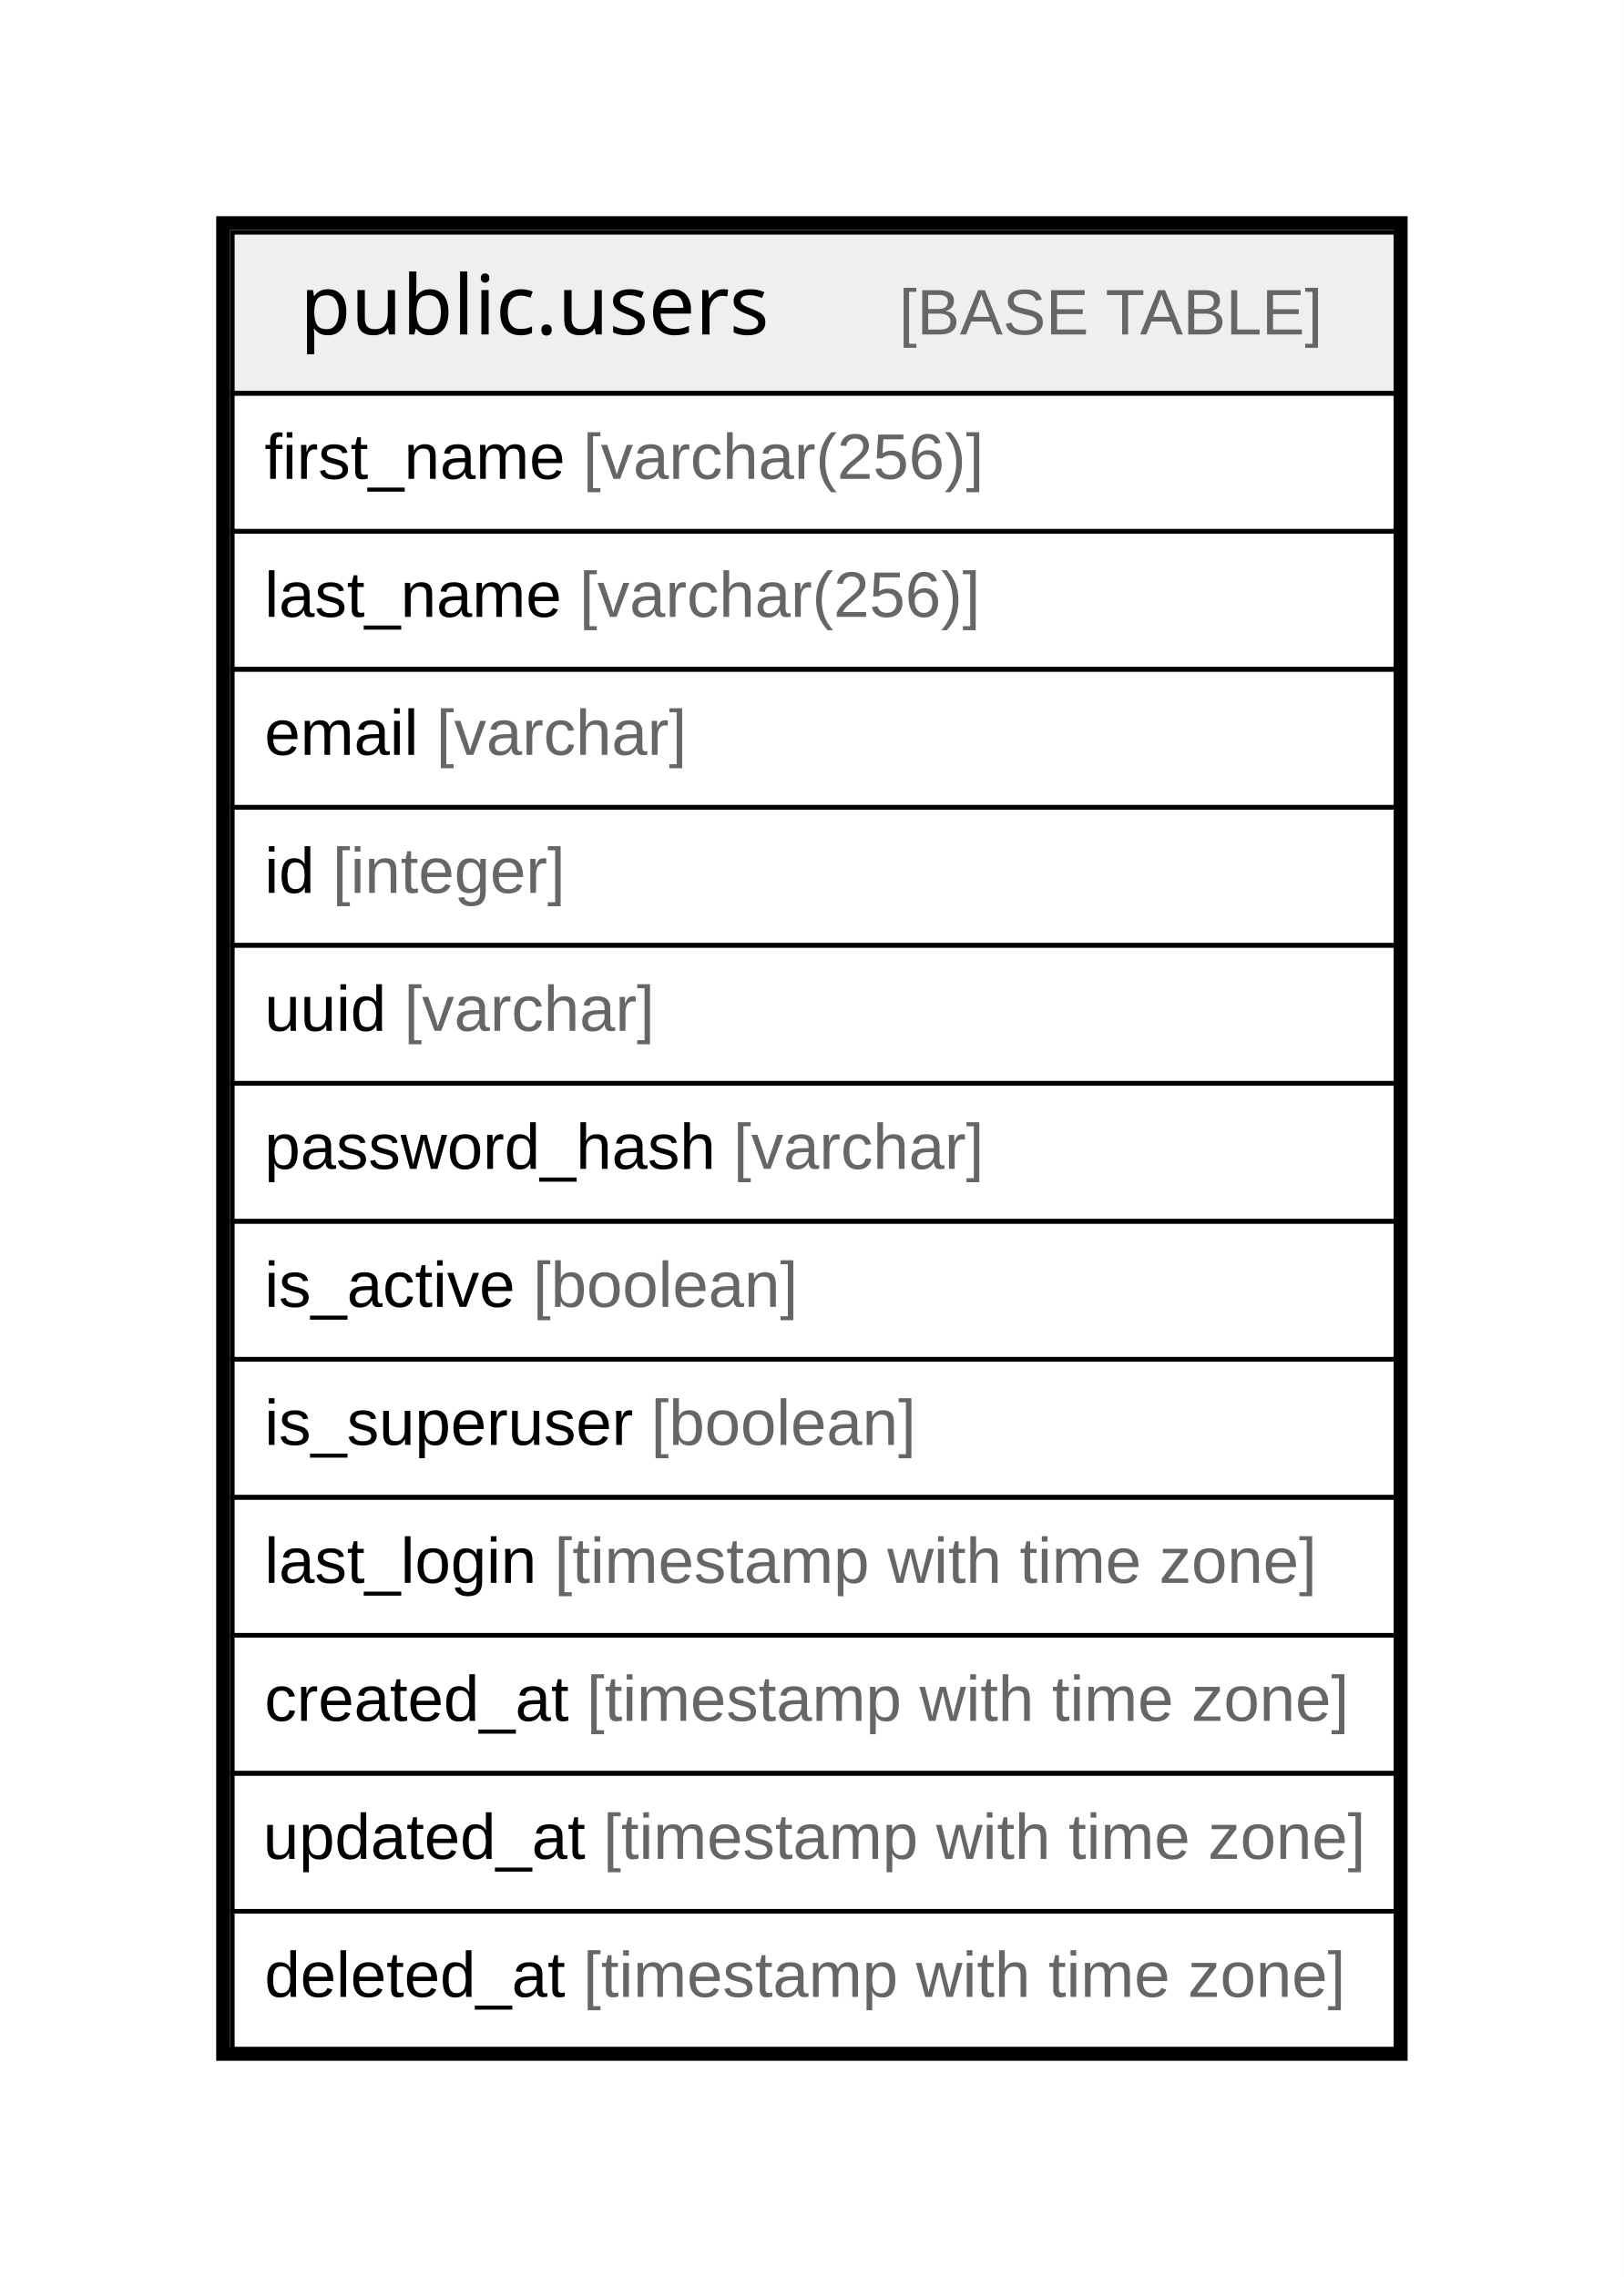
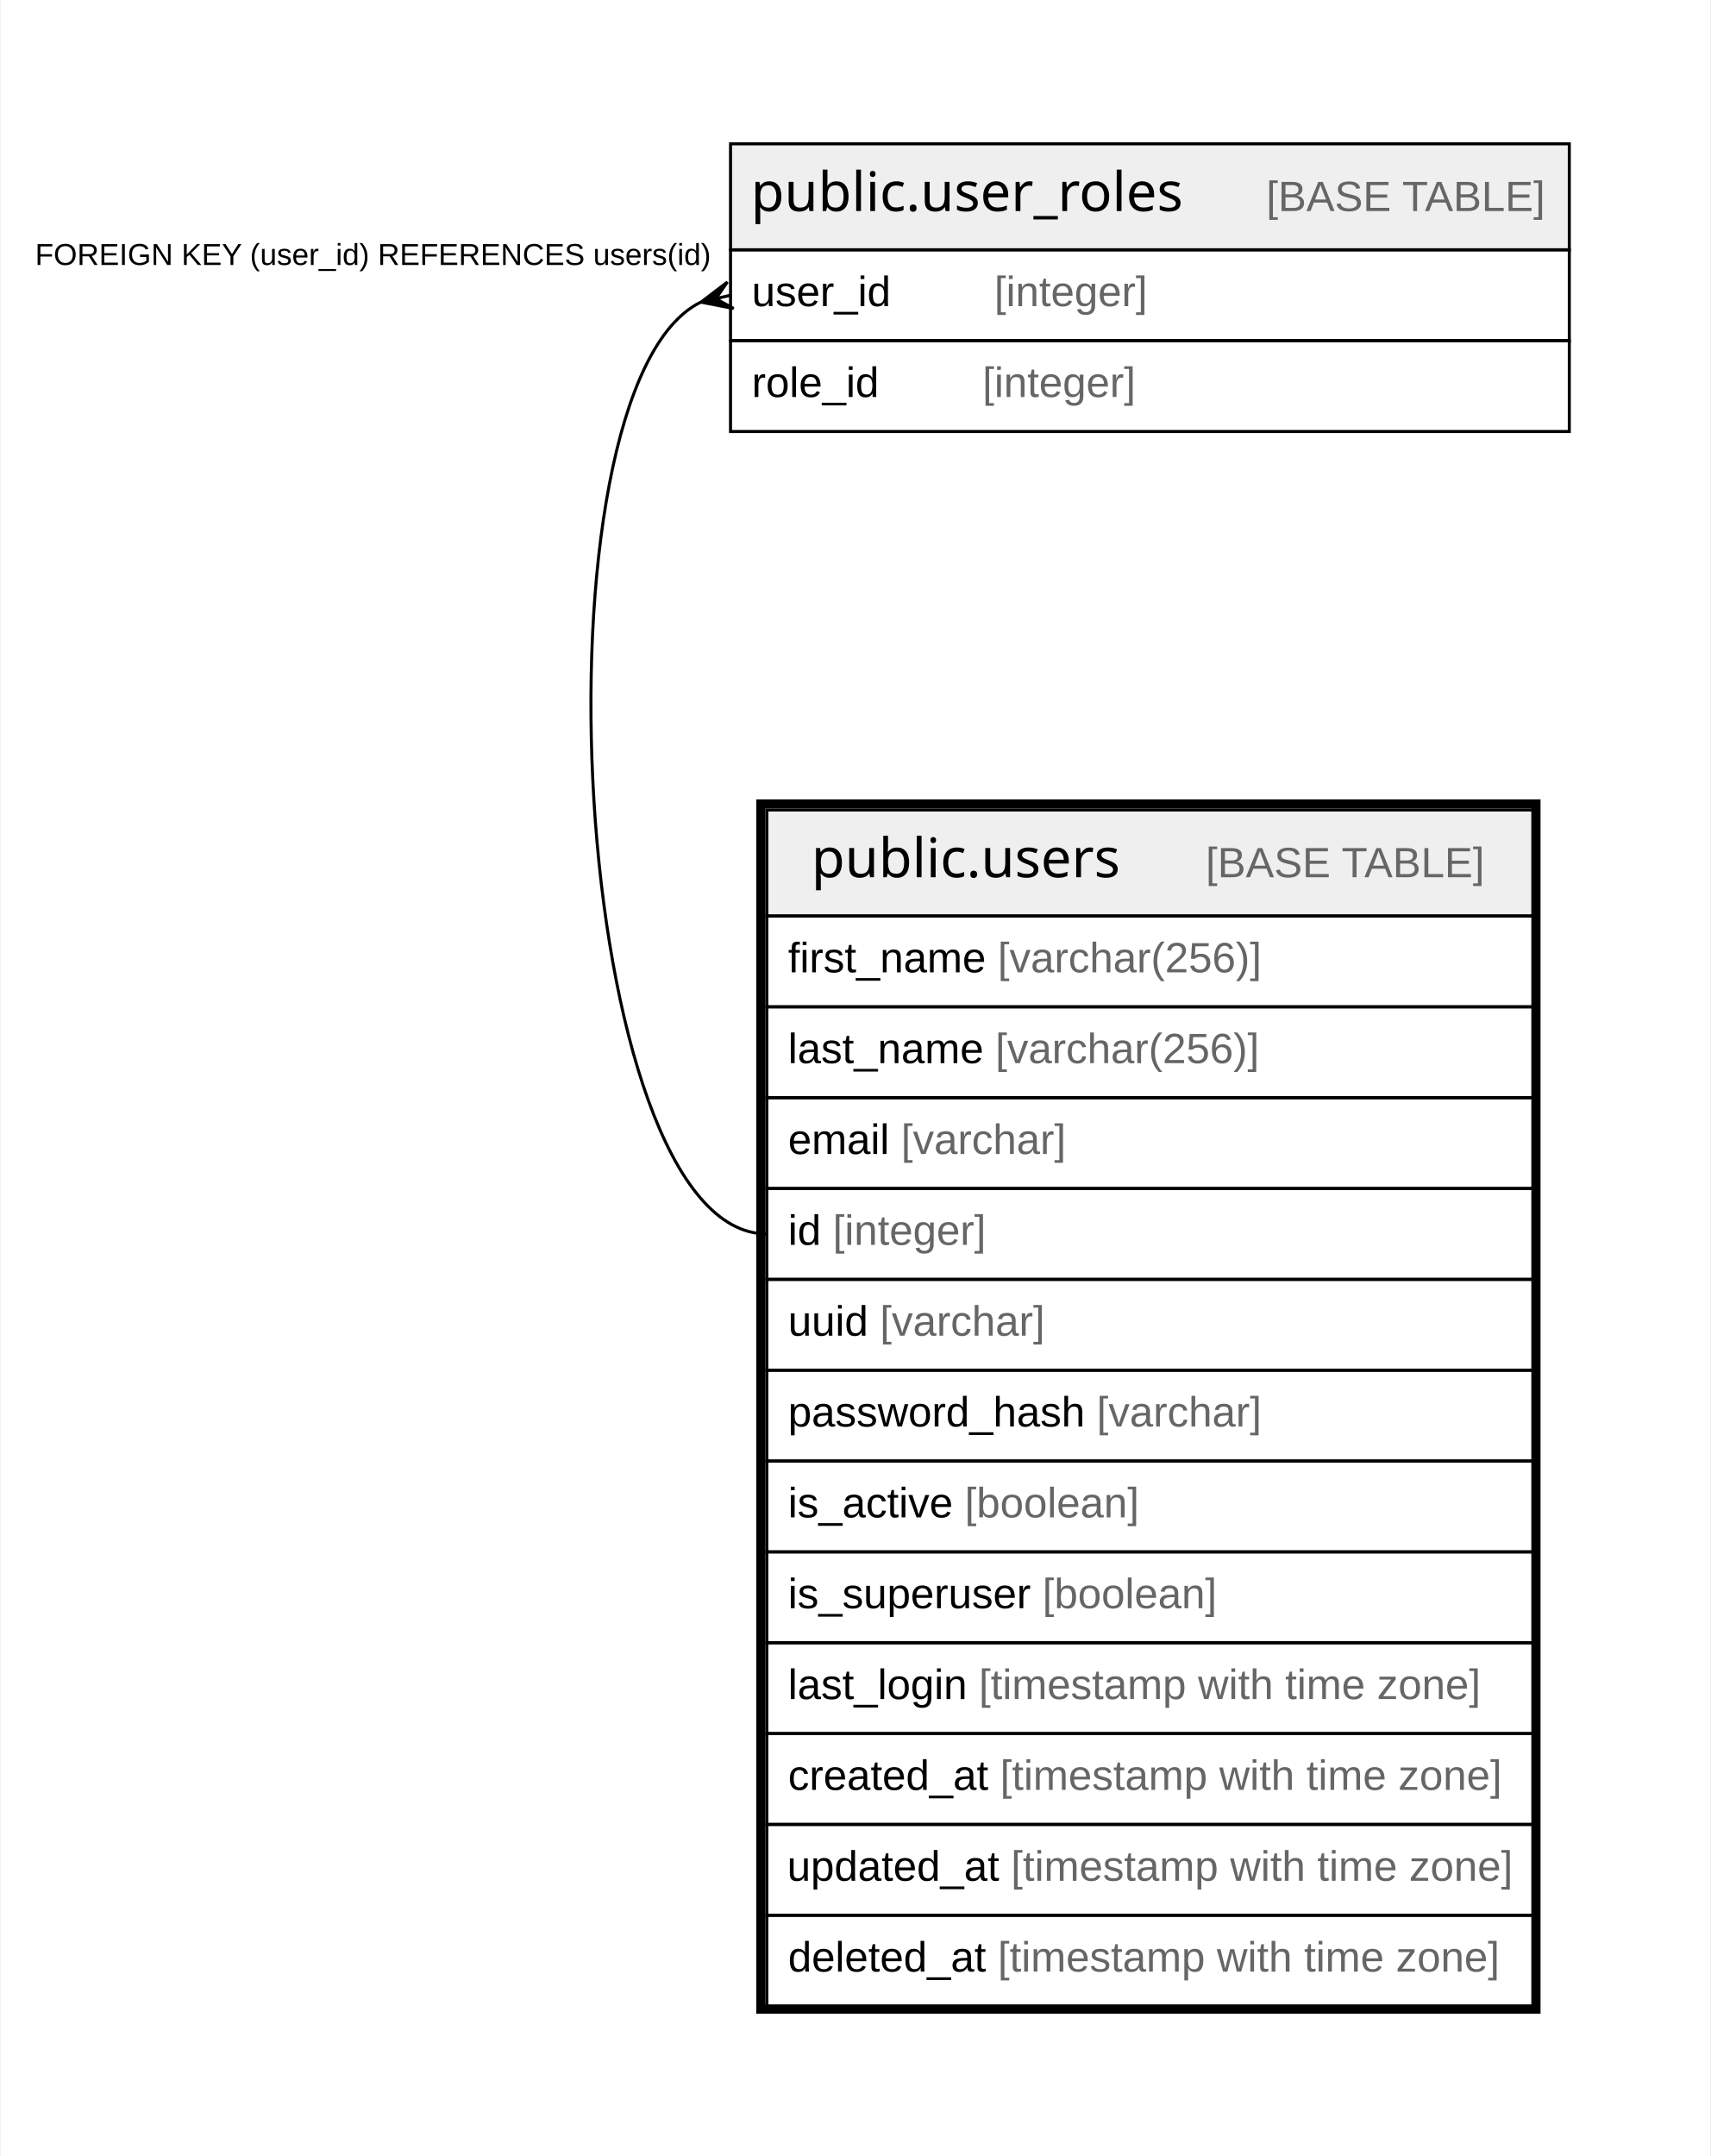
- <svg xmlns="http://www.w3.org/2000/svg" width="353pt" height="495pt" viewBox="0.00 0.00 353.00 495.00">
-   <g id="graph0" class="graph" transform="scale(1 1) rotate(0) translate(4 491)">
-     <polygon fill="#ffffff" stroke="transparent" points="-4,4 -4,-491 349,-491 349,4 -4,4" />
+ <svg xmlns="http://www.w3.org/2000/svg" width="565pt" height="712pt" viewBox="0.00 0.00 564.50 712.00">
+   <g id="graph0" class="graph" transform="scale(1 1) rotate(0) translate(4 708)">
+     <polygon fill="#ffffff" stroke="transparent" points="-4,4 -4,-708 560.5,-708 560.5,4 -4,4" />
    <g id="node1" class="node">
-       <polygon fill="#efefef" stroke="transparent" points="46.5,-405.5 46.5,-440.5 299.5,-440.5 299.5,-405.5 46.5,-405.5" />
-       <polygon fill="none" stroke="#000000" points="46.5,-405.5 46.5,-440.5 299.5,-440.5 299.5,-405.5 46.5,-405.5" />
-       <text text-anchor="start" x="61.209" y="-418.3" font-family="Arial Bold" font-size="18.00" fill="#000000">public.users</text>
-       <text text-anchor="start" x="157.223" y="-418.3" font-family="Arial" font-size="14.00" fill="#000000">    </text>
-       <text text-anchor="start" x="191.428" y="-418.3" font-family="Arial" font-size="14.00" fill="#666666">[BASE TABLE]</text>
-       <polygon fill="none" stroke="#000000" points="46.5,-375.5 46.5,-405.5 299.5,-405.5 299.5,-375.5 46.5,-375.5" />
-       <text text-anchor="start" x="53.5" y="-386.9" font-family="Arial" font-size="14.00" fill="#000000">first_name </text>
-       <text text-anchor="start" x="122.73" y="-386.9" font-family="Arial" font-size="14.00" fill="#666666">[varchar(256)]</text>
-       <polygon fill="none" stroke="#000000" points="46.5,-345.5 46.5,-375.5 299.5,-375.5 299.5,-345.5 46.5,-345.5" />
-       <text text-anchor="start" x="53.5" y="-356.9" font-family="Arial" font-size="14.00" fill="#000000">last_name </text>
-       <text text-anchor="start" x="121.961" y="-356.9" font-family="Arial" font-size="14.00" fill="#666666">[varchar(256)]</text>
-       <polygon fill="none" stroke="#000000" points="46.5,-315.5 46.5,-345.5 299.5,-345.5 299.5,-315.5 46.5,-315.5" />
-       <text text-anchor="start" x="53.5" y="-326.9" font-family="Arial" font-size="14.00" fill="#000000">email </text>
-       <text text-anchor="start" x="90.83" y="-326.9" font-family="Arial" font-size="14.00" fill="#666666">[varchar]</text>
-       <polygon fill="none" stroke="#000000" points="46.5,-285.5 46.5,-315.5 299.5,-315.5 299.5,-285.5 46.5,-285.5" />
-       <text text-anchor="start" x="53.5" y="-296.9" font-family="Arial" font-size="14.00" fill="#000000">id </text>
-       <text text-anchor="start" x="68.28" y="-296.9" font-family="Arial" font-size="14.00" fill="#666666">[integer]</text>
-       <polygon fill="none" stroke="#000000" points="46.5,-255.5 46.5,-285.5 299.5,-285.5 299.5,-255.5 46.5,-255.5" />
-       <text text-anchor="start" x="53.5" y="-266.9" font-family="Arial" font-size="14.00" fill="#000000">uuid </text>
-       <text text-anchor="start" x="83.845" y="-266.9" font-family="Arial" font-size="14.00" fill="#666666">[varchar]</text>
-       <polygon fill="none" stroke="#000000" points="46.5,-225.5 46.5,-255.5 299.5,-255.5 299.5,-225.5 46.5,-225.5" />
-       <text text-anchor="start" x="53.5" y="-236.9" font-family="Arial" font-size="14.00" fill="#000000">password_hash </text>
-       <text text-anchor="start" x="155.419" y="-236.9" font-family="Arial" font-size="14.00" fill="#666666">[varchar]</text>
-       <polygon fill="none" stroke="#000000" points="46.5,-195.5 46.5,-225.5 299.5,-225.5 299.5,-195.5 46.5,-195.5" />
-       <text text-anchor="start" x="53.5" y="-206.9" font-family="Arial" font-size="14.00" fill="#000000">is_active </text>
-       <text text-anchor="start" x="111.842" y="-206.9" font-family="Arial" font-size="14.00" fill="#666666">[boolean]</text>
-       <polygon fill="none" stroke="#000000" points="46.5,-165.5 46.5,-195.5 299.5,-195.5 299.5,-165.5 46.5,-165.5" />
-       <text text-anchor="start" x="53.5" y="-176.9" font-family="Arial" font-size="14.00" fill="#000000">is_superuser </text>
-       <text text-anchor="start" x="137.514" y="-176.9" font-family="Arial" font-size="14.00" fill="#666666">[boolean]</text>
-       <polygon fill="none" stroke="#000000" points="46.5,-135.5 46.5,-165.5 299.5,-165.5 299.5,-135.5 46.5,-135.5" />
-       <text text-anchor="start" x="53.5" y="-146.9" font-family="Arial" font-size="14.00" fill="#000000">last_login </text>
-       <text text-anchor="start" x="116.514" y="-146.9" font-family="Arial" font-size="14.00" fill="#666666">[timestamp with time zone]</text>
-       <polygon fill="none" stroke="#000000" points="46.5,-105.5 46.5,-135.5 299.5,-135.5 299.5,-105.5 46.5,-105.5" />
-       <text text-anchor="start" x="53.5" y="-116.9" font-family="Arial" font-size="14.00" fill="#000000">created_at </text>
-       <text text-anchor="start" x="123.528" y="-116.9" font-family="Arial" font-size="14.00" fill="#666666">[timestamp with time zone]</text>
-       <polygon fill="none" stroke="#000000" points="46.5,-75.5 46.5,-105.5 299.5,-105.5 299.5,-75.5 46.5,-75.5" />
-       <text text-anchor="start" x="53.191" y="-86.9" font-family="Arial" font-size="14.00" fill="#000000">updated_at </text>
-       <text text-anchor="start" x="127.124" y="-86.9" font-family="Arial" font-size="14.00" fill="#666666">[timestamp with time zone]</text>
-       <polygon fill="none" stroke="#000000" points="46.5,-45.5 46.5,-75.5 299.5,-75.5 299.5,-45.5 46.5,-45.5" />
-       <text text-anchor="start" x="53.5" y="-56.9" font-family="Arial" font-size="14.00" fill="#000000">deleted_at </text>
-       <text text-anchor="start" x="122.757" y="-56.9" font-family="Arial" font-size="14.00" fill="#666666">[timestamp with time zone]</text>
-       <polygon fill="none" stroke="#000000" stroke-width="3" points="44.5,-44.5 44.5,-442.5 300.5,-442.5 300.5,-44.5 44.5,-44.5" />
+       <polygon fill="#efefef" stroke="transparent" points="249,-405.5 249,-440.5 502,-440.5 502,-405.5 249,-405.5" />
+       <polygon fill="none" stroke="#000000" points="249,-405.5 249,-440.5 502,-440.5 502,-405.5 249,-405.5" />
+       <text text-anchor="start" x="263.709" y="-418.3" font-family="Arial Bold" font-size="18.00" fill="#000000">public.users</text>
+       <text text-anchor="start" x="359.723" y="-418.3" font-family="Arial" font-size="14.00" fill="#000000">    </text>
+       <text text-anchor="start" x="393.928" y="-418.3" font-family="Arial" font-size="14.00" fill="#666666">[BASE TABLE]</text>
+       <polygon fill="none" stroke="#000000" points="249,-375.5 249,-405.5 502,-405.5 502,-375.5 249,-375.5" />
+       <text text-anchor="start" x="256" y="-386.9" font-family="Arial" font-size="14.00" fill="#000000">first_name </text>
+       <text text-anchor="start" x="325.23" y="-386.9" font-family="Arial" font-size="14.00" fill="#666666">[varchar(256)]</text>
+       <polygon fill="none" stroke="#000000" points="249,-345.5 249,-375.5 502,-375.5 502,-345.5 249,-345.5" />
+       <text text-anchor="start" x="256" y="-356.9" font-family="Arial" font-size="14.00" fill="#000000">last_name </text>
+       <text text-anchor="start" x="324.461" y="-356.9" font-family="Arial" font-size="14.00" fill="#666666">[varchar(256)]</text>
+       <polygon fill="none" stroke="#000000" points="249,-315.5 249,-345.5 502,-345.5 502,-315.5 249,-315.5" />
+       <text text-anchor="start" x="256" y="-326.9" font-family="Arial" font-size="14.00" fill="#000000">email </text>
+       <text text-anchor="start" x="293.33" y="-326.9" font-family="Arial" font-size="14.00" fill="#666666">[varchar]</text>
+       <polygon fill="none" stroke="#000000" points="249,-285.5 249,-315.5 502,-315.5 502,-285.5 249,-285.5" />
+       <text text-anchor="start" x="256" y="-296.9" font-family="Arial" font-size="14.00" fill="#000000">id </text>
+       <text text-anchor="start" x="270.78" y="-296.9" font-family="Arial" font-size="14.00" fill="#666666">[integer]</text>
+       <polygon fill="none" stroke="#000000" points="249,-255.5 249,-285.5 502,-285.5 502,-255.5 249,-255.5" />
+       <text text-anchor="start" x="256" y="-266.9" font-family="Arial" font-size="14.00" fill="#000000">uuid </text>
+       <text text-anchor="start" x="286.345" y="-266.9" font-family="Arial" font-size="14.00" fill="#666666">[varchar]</text>
+       <polygon fill="none" stroke="#000000" points="249,-225.5 249,-255.5 502,-255.5 502,-225.5 249,-225.5" />
+       <text text-anchor="start" x="256" y="-236.9" font-family="Arial" font-size="14.00" fill="#000000">password_hash </text>
+       <text text-anchor="start" x="357.919" y="-236.9" font-family="Arial" font-size="14.00" fill="#666666">[varchar]</text>
+       <polygon fill="none" stroke="#000000" points="249,-195.5 249,-225.5 502,-225.5 502,-195.5 249,-195.5" />
+       <text text-anchor="start" x="256" y="-206.9" font-family="Arial" font-size="14.00" fill="#000000">is_active </text>
+       <text text-anchor="start" x="314.342" y="-206.9" font-family="Arial" font-size="14.00" fill="#666666">[boolean]</text>
+       <polygon fill="none" stroke="#000000" points="249,-165.5 249,-195.5 502,-195.5 502,-165.5 249,-165.5" />
+       <text text-anchor="start" x="256" y="-176.9" font-family="Arial" font-size="14.00" fill="#000000">is_superuser </text>
+       <text text-anchor="start" x="340.014" y="-176.9" font-family="Arial" font-size="14.00" fill="#666666">[boolean]</text>
+       <polygon fill="none" stroke="#000000" points="249,-135.5 249,-165.5 502,-165.5 502,-135.5 249,-135.5" />
+       <text text-anchor="start" x="256" y="-146.9" font-family="Arial" font-size="14.00" fill="#000000">last_login </text>
+       <text text-anchor="start" x="319.014" y="-146.9" font-family="Arial" font-size="14.00" fill="#666666">[timestamp with time zone]</text>
+       <polygon fill="none" stroke="#000000" points="249,-105.5 249,-135.5 502,-135.5 502,-105.5 249,-105.5" />
+       <text text-anchor="start" x="256" y="-116.9" font-family="Arial" font-size="14.00" fill="#000000">created_at </text>
+       <text text-anchor="start" x="326.028" y="-116.9" font-family="Arial" font-size="14.00" fill="#666666">[timestamp with time zone]</text>
+       <polygon fill="none" stroke="#000000" points="249,-75.5 249,-105.5 502,-105.5 502,-75.5 249,-75.5" />
+       <text text-anchor="start" x="255.691" y="-86.9" font-family="Arial" font-size="14.00" fill="#000000">updated_at </text>
+       <text text-anchor="start" x="329.624" y="-86.9" font-family="Arial" font-size="14.00" fill="#666666">[timestamp with time zone]</text>
+       <polygon fill="none" stroke="#000000" points="249,-45.5 249,-75.5 502,-75.5 502,-45.5 249,-45.5" />
+       <text text-anchor="start" x="256" y="-56.9" font-family="Arial" font-size="14.00" fill="#000000">deleted_at </text>
+       <text text-anchor="start" x="325.257" y="-56.9" font-family="Arial" font-size="14.00" fill="#666666">[timestamp with time zone]</text>
+       <polygon fill="none" stroke="#000000" stroke-width="3" points="247,-44.5 247,-442.5 503,-442.5 503,-44.5 247,-44.5" />
+     </g>
+     <g id="node2" class="node">
+       <polygon fill="#efefef" stroke="transparent" points="237,-625.5 237,-660.5 514,-660.5 514,-625.5 237,-625.5" />
+       <polygon fill="none" stroke="#000000" points="237,-625.5 237,-660.5 514,-660.5 514,-625.5 237,-625.5" />
+       <text text-anchor="start" x="243.707" y="-638.3" font-family="Arial Bold" font-size="18.00" fill="#000000">public.user_roles</text>
+       <text text-anchor="start" x="379.725" y="-638.3" font-family="Arial" font-size="14.00" fill="#000000">    </text>
+       <text text-anchor="start" x="413.93" y="-638.3" font-family="Arial" font-size="14.00" fill="#666666">[BASE TABLE]</text>
+       <polygon fill="none" stroke="#000000" points="237,-595.5 237,-625.5 514,-625.5 514,-595.5 237,-595.5" />
+       <text text-anchor="start" x="244" y="-606.9" font-family="Arial" font-size="14.00" fill="#000000">user_id    </text>
+       <text text-anchor="start" x="324.102" y="-606.9" font-family="Arial" font-size="14.00" fill="#666666">[integer]</text>
+       <polygon fill="none" stroke="#000000" points="237,-565.5 237,-595.5 514,-595.5 514,-565.5 237,-565.5" />
+       <text text-anchor="start" x="244" y="-576.9" font-family="Arial" font-size="14.00" fill="#000000">role_id    </text>
+       <text text-anchor="start" x="320.209" y="-576.9" font-family="Arial" font-size="14.00" fill="#666666">[integer]</text>
+     </g>
+     <g id="edge1" class="edge">
+       <path fill="none" stroke="#000000" d="M227.12,-608.183C169.425,-579.815 183.56,-300.5 249,-300.5" />
+       <polygon fill="#000000" stroke="#000000" points="227.264,-608.217 235.972,-614.881 232.132,-609.358 237,-610.5 237,-610.5 237,-610.5 232.132,-609.358 238.028,-606.119 227.264,-608.217 227.264,-608.217" />
+       <text text-anchor="start" x="7.335" y="-620.5" font-family="Arial" font-size="10.00" fill="#000000">FOREIGN KEY (user_id) REFERENCES users(id)</text>
    </g>
  </g>
</svg>
